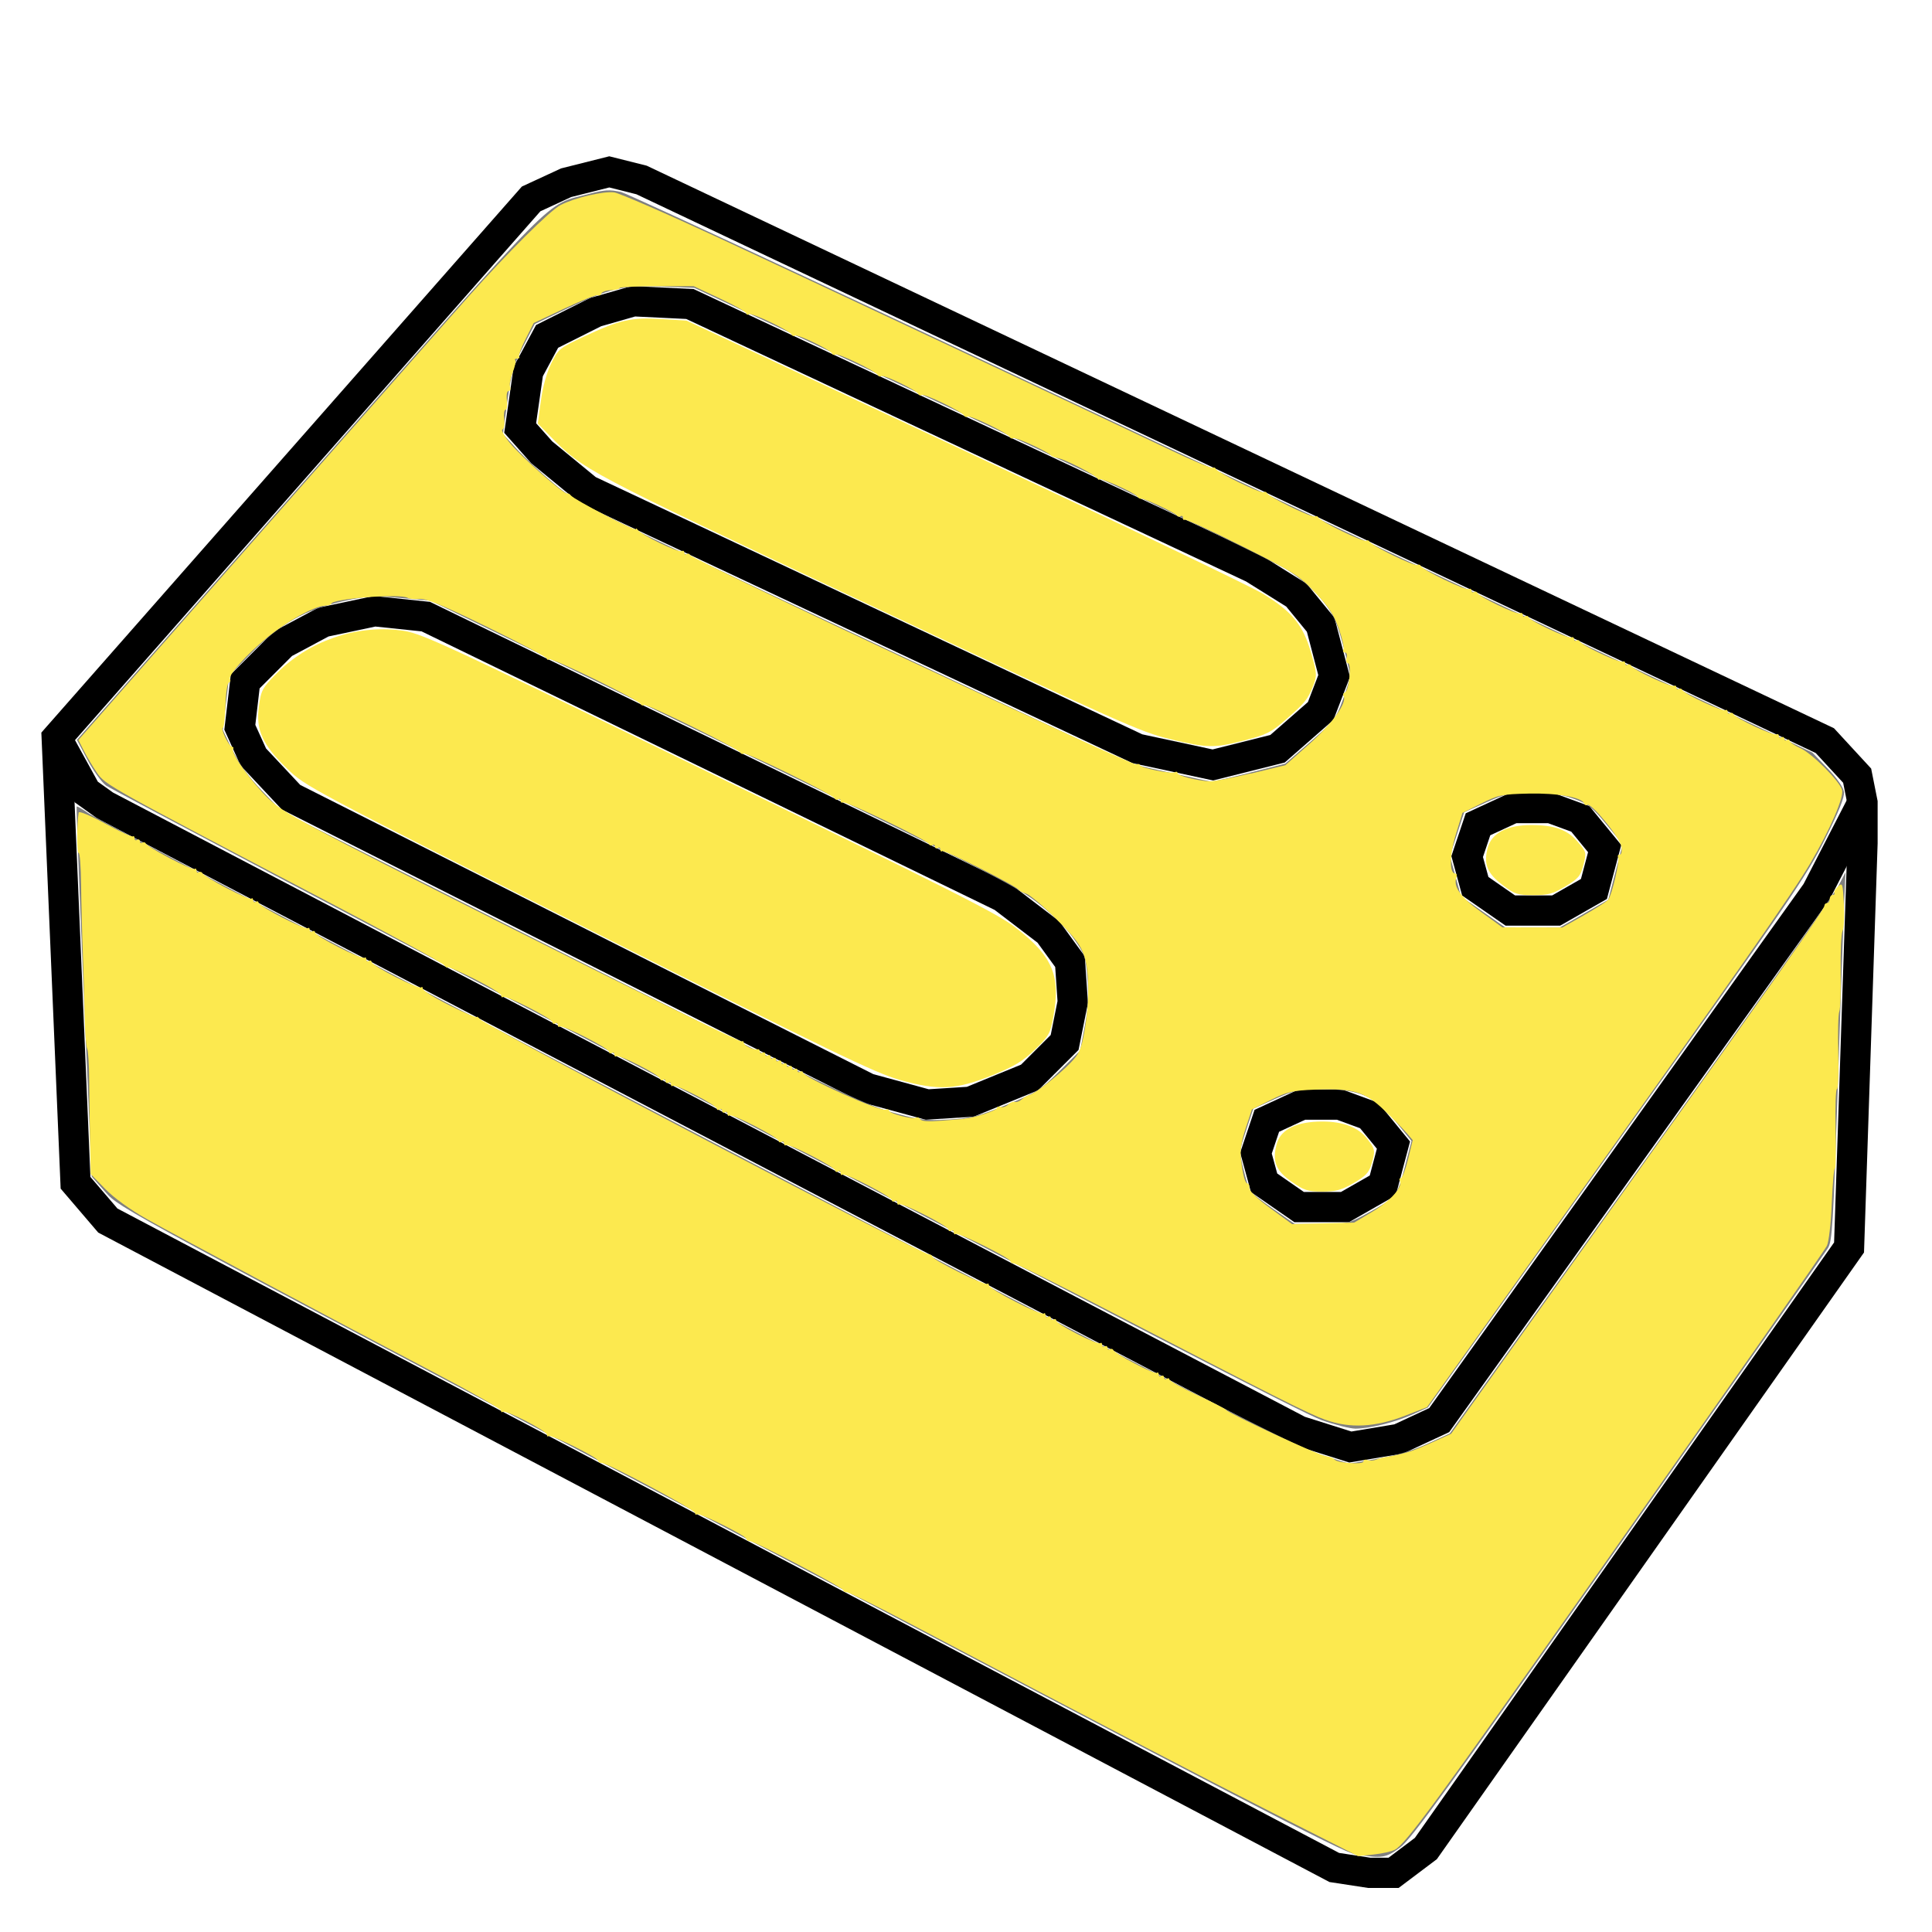
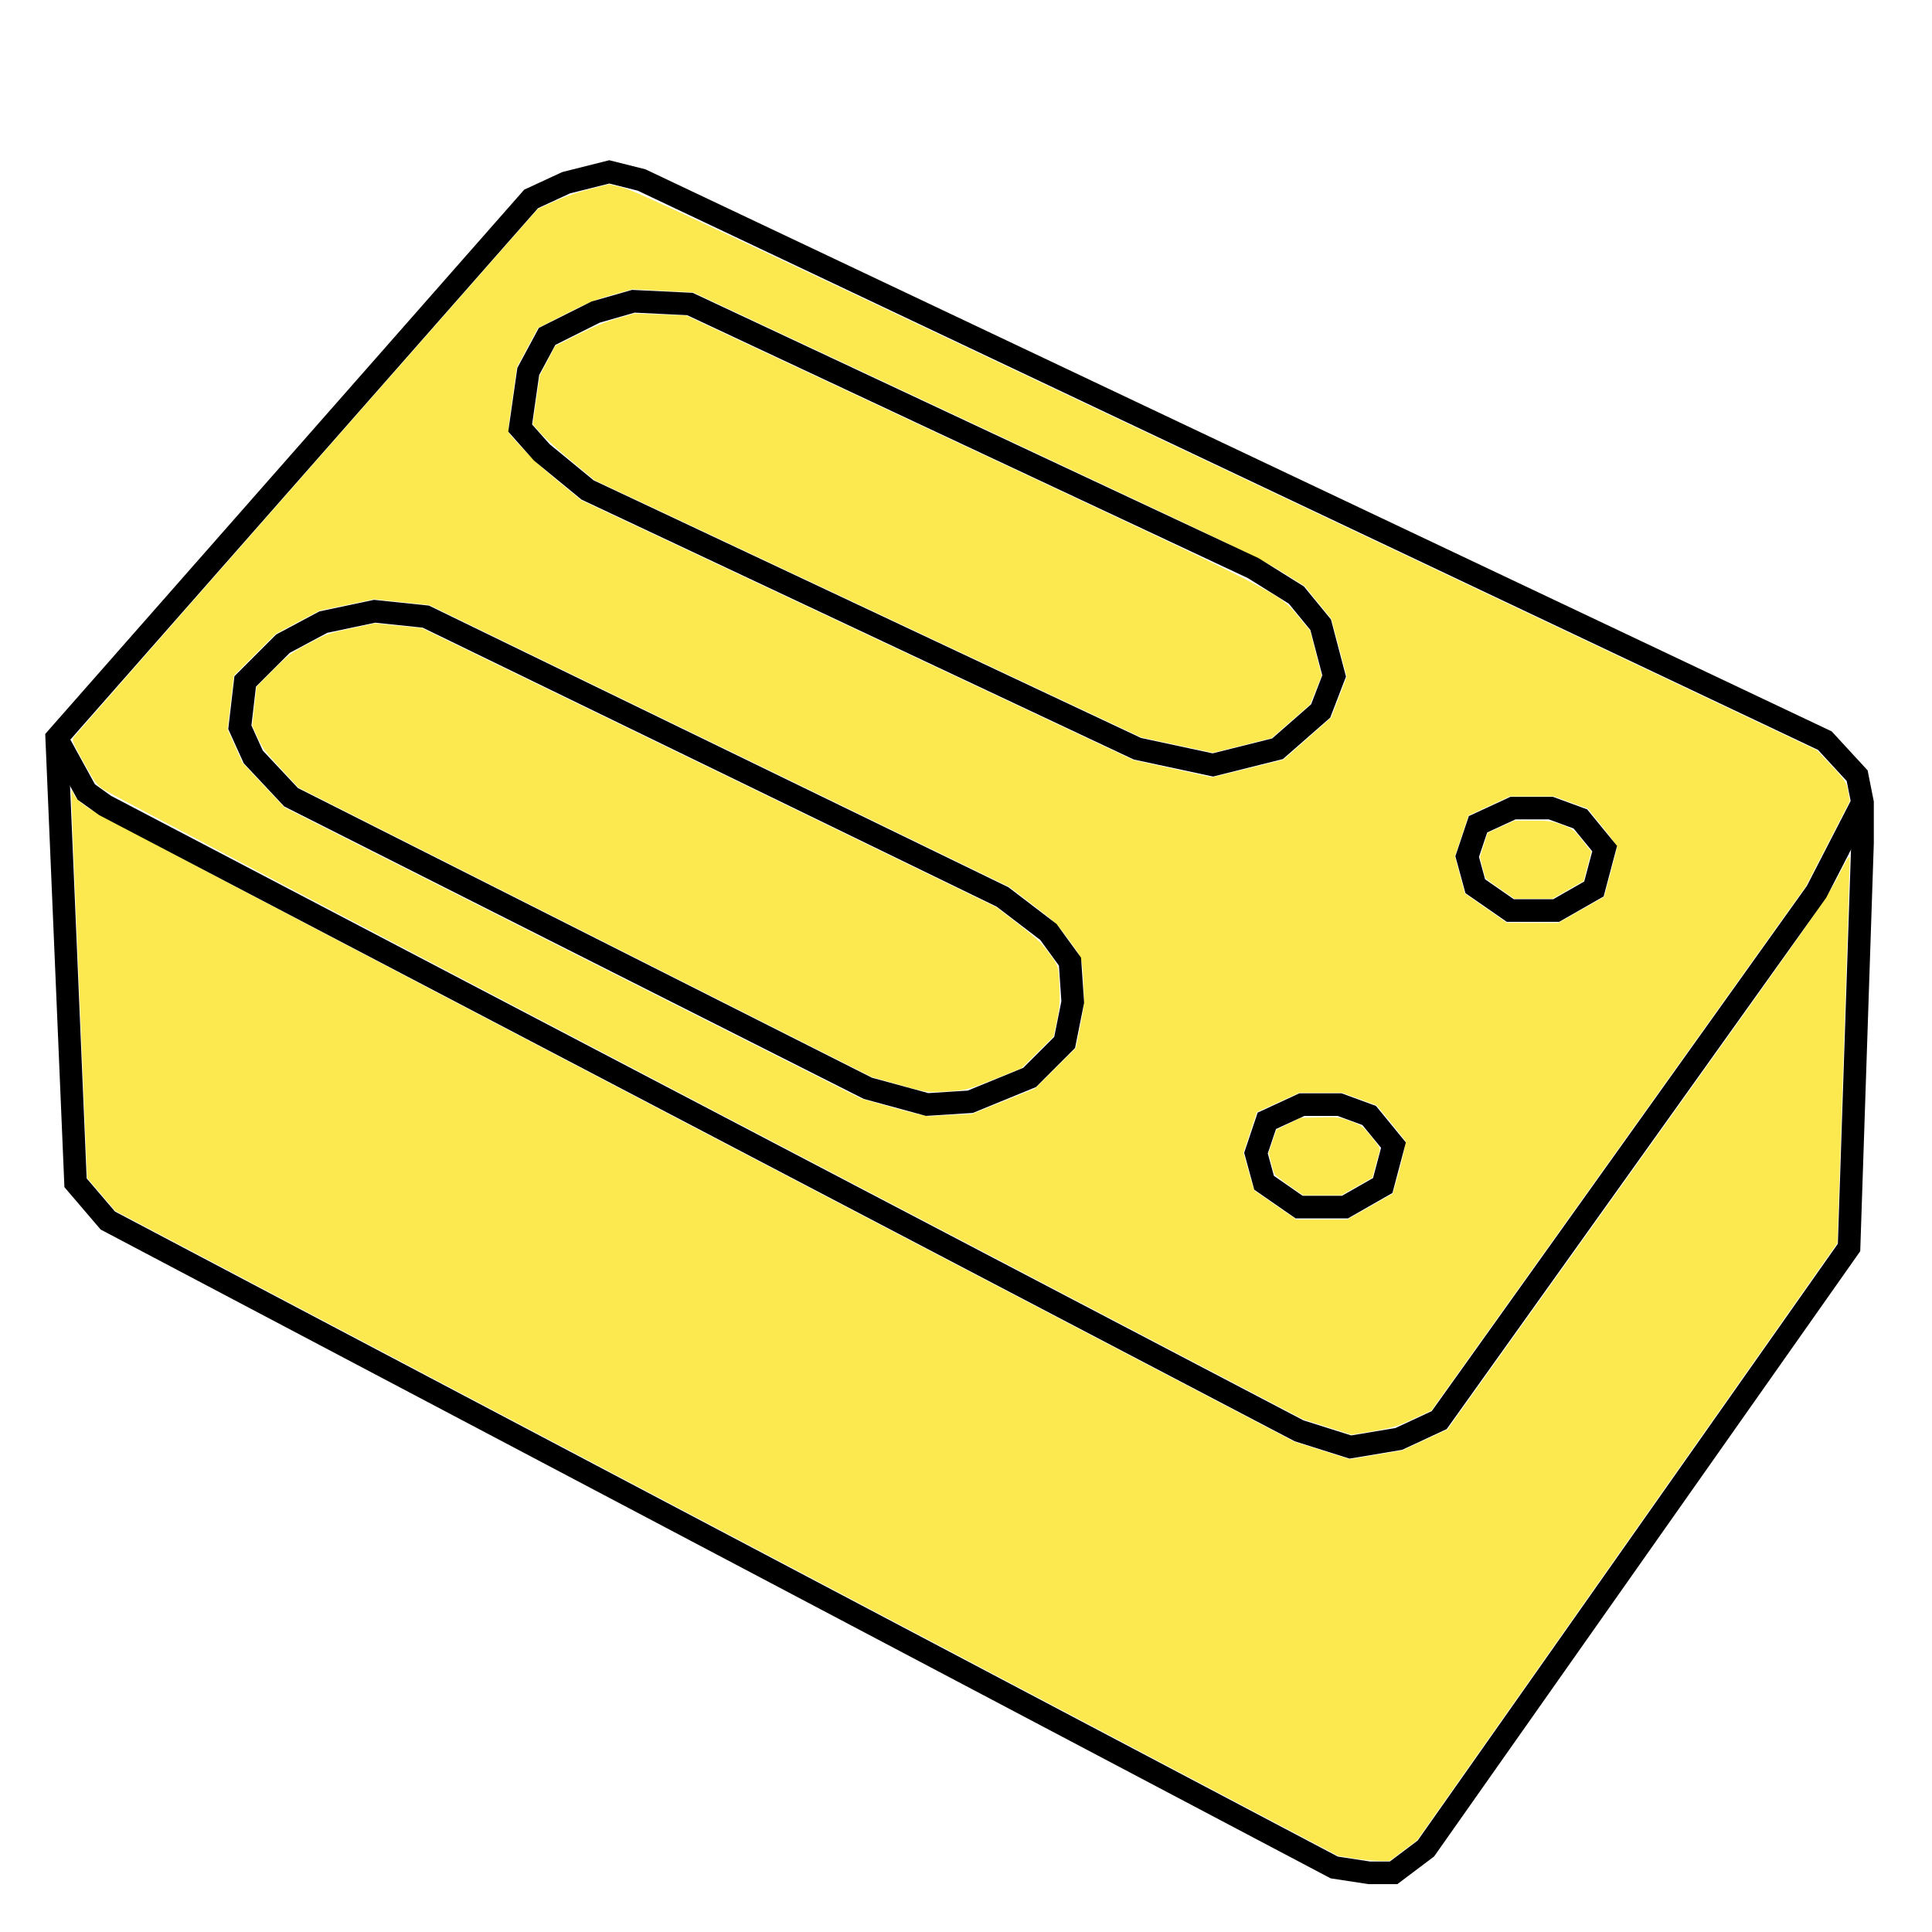
<svg xmlns="http://www.w3.org/2000/svg" width="16.933mm" height="16.933mm" viewBox="0 0 16.933 16.933" version="1.1" id="svg8">
  <defs id="defs2" />
  <g id="layer1" transform="translate(0,-280.0666)">
-     <path style="fill:none;stroke:#000000;stroke-width:0.265px;stroke-linecap:butt;stroke-linejoin:miter;stroke-opacity:1" d="m 16.324,287.456 -0.118,3.544 -3.709,5.268 -0.283,0.213 h -0.213 l -0.307,-0.047 -10.749,-5.67 -0.283,-0.331 -0.165,-3.898 4.158,-4.725 0.307,-0.142 0.378,-0.095 0.283,0.071 10.371,4.914 0.283,0.307 0.047,0.236 z" id="path1132" />
-     <path style="fill:none;stroke:#000000;stroke-width:0.265px;stroke-linecap:butt;stroke-linejoin:miter;stroke-opacity:1" d="m 0.496,286.535 v 0 l 0.26,0.473 0.165,0.118 10.465,5.481 0.449,0.142 0.425,-0.071 0.354,-0.165 3.307,-4.63 0.402,-0.78" id="path1134" />
-     <path style="fill:none;stroke:#000000;stroke-width:0.265px;stroke-linecap:butt;stroke-linejoin:miter;stroke-opacity:1" d="m 11.741,289.748 h -0.331 l -0.307,0.142 -0.095,0.283 0.071,0.26 0.307,0.213 h 0.402 l 0.331,-0.189 0.094,-0.354 -0.213,-0.26 z" id="path1136" />
-     <path style="fill:none;stroke:#000000;stroke-width:0.265px;stroke-linecap:butt;stroke-linejoin:miter;stroke-opacity:1" d="m 13.592,287.149 h -0.331 l -0.307,0.142 -0.095,0.283 0.071,0.26 0.307,0.213 h 0.402 l 0.331,-0.189 0.094,-0.354 -0.213,-0.26 z" id="path1136-1" />
-     <path style="fill:none;stroke:#000000;stroke-width:0.265px;stroke-linecap:butt;stroke-linejoin:miter;stroke-opacity:1" d="m 2.551,287.054 5.055,2.551 0.52,0.142 0.378,-0.024 0.52,-0.213 0.307,-0.307 0.071,-0.354 -0.024,-0.354 -0.189,-0.26 -0.402,-0.307 -5.055,-2.457 -0.449,-0.047 -0.449,0.095 -0.354,0.189 -0.331,0.331 -0.047,0.402 0.118,0.26 z" id="path1155" />
-     <path style="fill:none;stroke:#000000;stroke-width:0.265px;stroke-linecap:butt;stroke-linejoin:miter;stroke-opacity:1" d="m 5.15,284.361 4.819,2.268 0.661,0.142 0.567,-0.142 0.378,-0.331 0.118,-0.307 -0.118,-0.449 -0.213,-0.26 -0.378,-0.236 -4.937,-2.315 -0.496,-0.024 -0.331,0.095 -0.425,0.213 -0.165,0.307 -0.071,0.496 0.189,0.213 z" id="path1157" />
-     <path style="fill:#808080;fill-opacity:1;stroke-width:0.089" d="M 44.89,61.423 C 44.473,61.356 40.938,59.523 24.176,50.682 4.008,40.046 3.963,40.021 3.5,39.498 L 3.036,38.974 2.773,32.861 c -0.145,-3.362 -0.25,-6.126 -0.233,-6.144 0.016,-0.017 0.203,0.09 0.414,0.239 0.212,0.149 9.264,4.919 20.117,10.601 16.719,8.753 19.876,10.376 20.674,10.629 l 0.942,0.299 0.933,-0.161 c 0.635,-0.11 1.168,-0.27 1.669,-0.501 l 0.736,-0.339 6.318,-8.84 c 3.475,-4.862 6.424,-9.045 6.555,-9.296 l 0.237,-0.456 -0.041,0.893 c -0.022,0.491 -0.118,3.237 -0.212,6.103 -0.153,4.667 -0.188,5.236 -0.331,5.459 -0.088,0.137 -3.213,4.587 -6.945,9.888 -5.652,8.028 -6.86,9.693 -7.228,9.965 -0.473,0.349 -0.597,0.368 -1.489,0.224 z" id="path1159" transform="matrix(0.2645833,0,0,0.2645833,0,280.0666)" />
-     <path style="fill:#808080;fill-opacity:1;stroke-width:0.089" d="M 43.766,47.037 C 43.208,46.842 36.634,43.443 23.364,36.488 12.596,30.844 3.663,26.135 3.513,26.022 3.363,25.91 3.085,25.523 2.894,25.163 l -0.346,-0.655 7.648,-8.7 c 8.461,-9.626 7.831,-8.99 9.304,-9.383 0.526,-0.14 0.696,-0.15 1.071,-0.065 0.246,0.056 9.225,4.257 19.955,9.335 l 19.509,9.234 0.507,0.527 c 0.312,0.325 0.52,0.623 0.54,0.777 0.023,0.177 -0.163,0.64 -0.64,1.589 -0.622,1.239 -1.139,1.992 -6.907,10.071 l -6.235,8.731 -0.508,0.23 c -0.569,0.258 -1.42,0.47 -1.892,0.471 -0.172,4.47e-4 -0.683,-0.129 -1.136,-0.287 z m 1.542,-6.853 c 0.945,-0.522 0.977,-0.562 1.227,-1.527 l 0.222,-0.86 -0.537,-0.658 c -0.686,-0.84 -1.186,-1.056 -2.449,-1.058 -0.751,-0.001 -0.878,0.025 -1.537,0.322 l -0.718,0.324 -0.235,0.707 c -0.234,0.704 -0.235,0.71 -0.088,1.308 0.081,0.331 0.177,0.65 0.214,0.709 0.037,0.059 0.385,0.329 0.774,0.6 l 0.707,0.492 h 0.884 c 0.865,0 0.898,-0.008 1.536,-0.36 z M 33.339,36.599 c 1.001,-0.408 1.116,-0.482 1.756,-1.117 l 0.685,-0.679 0.153,-0.813 c 0.115,-0.608 0.137,-1.007 0.089,-1.582 -0.06,-0.726 -0.087,-0.8 -0.472,-1.338 -0.26,-0.363 -0.698,-0.793 -1.206,-1.184 -0.721,-0.554 -1.732,-1.068 -10.441,-5.301 l -9.643,-4.687 -0.997,-0.09 c -0.9,-0.082 -1.084,-0.071 -1.89,0.105 -1.249,0.274 -2.102,0.755 -3.049,1.72 l -0.728,0.742 -0.107,0.903 -0.107,0.903 0.316,0.66 c 0.22,0.458 0.515,0.868 0.968,1.341 l 0.652,0.681 9.598,4.845 c 8.694,4.389 9.695,4.873 10.625,5.135 0.93,0.262 1.107,0.285 1.875,0.242 0.752,-0.042 0.97,-0.097 1.92,-0.485 z m 19.132,-6.336 0.803,-0.459 0.239,-0.919 0.239,-0.919 -0.54,-0.658 c -0.481,-0.586 -0.602,-0.68 -1.1,-0.855 -0.418,-0.147 -0.763,-0.196 -1.363,-0.196 -0.732,5.36e-4 -0.868,0.03 -1.526,0.325 l -0.722,0.325 -0.236,0.725 -0.236,0.725 0.185,0.67 0.185,0.67 0.728,0.51 0.728,0.51 0.906,0.004 0.906,0.004 0.803,-0.459 z m -11.077,-4.666 1.18,-0.3 0.829,-0.721 c 0.777,-0.677 0.844,-0.762 1.074,-1.381 0.135,-0.363 0.244,-0.736 0.242,-0.83 -0.002,-0.093 -0.114,-0.574 -0.25,-1.067 -0.211,-0.765 -0.313,-0.978 -0.689,-1.437 C 43.499,19.517 43.079,19.155 42.624,18.865 42.23,18.613 37.674,16.42 32.455,13.972 L 23,9.535 21.943,9.492 c -1.292,-0.053 -1.747,0.053 -3.203,0.75 l -1.027,0.492 -0.377,0.731 c -0.328,0.636 -0.397,0.873 -0.527,1.82 l -0.15,1.089 0.459,0.502 c 0.252,0.276 0.811,0.795 1.241,1.154 0.776,0.646 0.863,0.69 9.935,4.962 l 9.152,4.31 1.295,0.29 c 0.712,0.16 1.335,0.294 1.384,0.298 0.049,0.005 0.62,-0.126 1.27,-0.291 z" id="path1161" transform="matrix(0.2645833,0,0,0.2645833,0,280.0666)" />
-     <path style="fill:#fce94f;fill-opacity:1;stroke-width:0.089" d="M 29.793,35.769 C 28.975,35.536 27.581,34.861 19.486,30.778 10.217,26.103 10.118,26.05 9.514,25.465 8.69,24.667 8.469,24.181 8.576,23.397 c 0.074,-0.538 0.11,-0.606 0.59,-1.092 1.05,-1.062 2.611,-1.608 4.083,-1.426 0.695,0.086 0.976,0.215 10.204,4.697 8.146,3.957 9.589,4.686 10.19,5.152 1.224,0.948 1.494,1.581 1.254,2.927 -0.105,0.587 -0.143,0.656 -0.612,1.11 -0.402,0.388 -0.676,0.555 -1.393,0.845 -1.223,0.495 -1.813,0.525 -3.099,0.159 z" id="path1163" transform="matrix(0.2645833,0,0,0.2645833,0,280.0666)" />
-     <path style="fill:#fce94f;fill-opacity:1;stroke-width:0.089" d="M 38.741,24.478 C 37.784,24.25 37.099,23.943 28.785,20.028 19.3,15.562 19.337,15.581 18.2,14.423 l -0.385,-0.392 0.1,-0.747 c 0.062,-0.463 0.193,-0.936 0.343,-1.244 0.236,-0.482 0.269,-0.508 1.1,-0.897 1.173,-0.549 1.548,-0.634 2.548,-0.574 l 0.835,0.05 9.183,4.303 c 5.051,2.367 9.514,4.504 9.918,4.751 0.965,0.588 1.332,1.041 1.593,1.968 0.192,0.68 0.195,0.74 0.062,1.085 -0.17,0.439 -0.274,0.566 -0.94,1.143 -0.45,0.39 -0.618,0.473 -1.339,0.658 -1.018,0.261 -1.196,0.258 -2.477,-0.047 z" id="path1165" transform="matrix(0.2645833,0,0,0.2645833,0,280.0666)" />
-     <path style="fill:#fce94f;fill-opacity:1;stroke-width:0.089" d="M 42.782,39.144 C 42.249,38.771 42.128,38.446 42.303,37.86 c 0.137,-0.456 0.668,-0.709 1.492,-0.709 0.706,0 1.208,0.194 1.504,0.582 0.258,0.339 0.266,0.387 0.128,0.845 -0.08,0.266 -0.197,0.388 -0.588,0.613 -0.404,0.232 -0.584,0.281 -1.039,0.28 -0.488,-6.96e-4 -0.603,-0.038 -1.018,-0.328 z" id="path1167" transform="matrix(0.2645833,0,0,0.2645833,0,280.0666)" />
+     <path style="opacity:1;fill:#fce94f;fill-opacity:1;fill-rule:nonzero;stroke:none;stroke-width:0.748;stroke-miterlimit:4;stroke-dasharray:none;stroke-opacity:1" d="M 44.822,61.557 44.329,61.478 24.076,50.795 3.823,40.112 3.356,39.568 2.89,39.025 2.617,32.606 c -0.15,-3.53 -0.266,-6.426 -0.257,-6.435 0.009,-0.009 0.051,0.059 0.092,0.152 0.055,0.122 0.182,0.242 0.465,0.441 0.26,0.183 6.946,3.707 20.173,10.634 l 19.785,10.361 0.917,0.29 0.917,0.29 0.871,-0.146 0.871,-0.146 0.749,-0.348 0.749,-0.348 6.295,-8.814 c 6.097,-8.538 6.306,-8.837 6.661,-9.537 0.286,-0.565 0.367,-0.693 0.37,-0.588 0.002,0.074 -0.09,2.977 -0.204,6.451 l -0.208,6.317 -3.471,4.933 c -1.909,2.713 -5.041,7.163 -6.959,9.888 l -3.488,4.955 -0.457,0.345 -0.457,0.345 -0.357,-0.004 c -0.196,-0.002 -0.579,-0.039 -0.85,-0.083 z" id="path827" transform="matrix(0.2645833,0,0,0.2645833,0,280.0666)" />
+     <path style="opacity:1;fill:#fce94f;fill-opacity:1;fill-rule:nonzero;stroke:none;stroke-width:0.748;stroke-miterlimit:4;stroke-dasharray:none;stroke-opacity:1" d="M 43.97,47.271 43.172,47.018 23.417,36.672 C 12.552,30.981 3.549,26.241 3.411,26.14 3.183,25.972 3.121,25.886 2.768,25.243 2.403,24.58 2.381,24.526 2.439,24.429 2.474,24.373 5.947,20.411 10.158,15.626 l 7.656,-8.7 0.543,-0.25 c 0.367,-0.169 0.75,-0.302 1.182,-0.411 l 0.639,-0.161 0.469,0.118 c 0.425,0.107 2.302,0.986 20.004,9.374 l 19.535,9.256 0.269,0.284 c 0.682,0.718 0.707,0.754 0.766,1.089 l 0.055,0.311 -0.727,1.41 -0.727,1.41 -6.204,8.685 -6.204,8.685 -0.604,0.278 c -0.561,0.258 -0.655,0.287 -1.323,0.4 l -0.72,0.121 z m 1.415,-7.303 0.752,-0.428 0.066,-0.23 c 0.234,-0.819 0.384,-1.465 0.353,-1.517 -0.02,-0.032 -0.242,-0.311 -0.494,-0.619 l -0.459,-0.56 -0.568,-0.207 -0.568,-0.207 -0.714,-7.99e-4 -0.714,-7.99e-4 -0.702,0.32 -0.702,0.32 -0.223,0.674 -0.223,0.674 0.171,0.616 c 0.094,0.339 0.179,0.622 0.188,0.631 0.009,0.008 0.326,0.228 0.703,0.489 l 0.686,0.474 h 0.848 0.848 z m -13.842,-3.035 0.647,-0.029 1.049,-0.423 1.049,-0.423 0.675,-0.671 0.675,-0.671 0.144,-0.72 c 0.134,-0.671 0.142,-0.76 0.115,-1.301 -0.05,-0.992 -0.031,-0.933 -0.489,-1.56 -0.396,-0.542 -0.43,-0.575 -1.192,-1.158 l -0.784,-0.6 -9.607,-4.668 -9.607,-4.668 -0.916,-0.096 -0.916,-0.096 -0.903,0.189 -0.903,0.189 -0.725,0.386 -0.725,0.386 -0.692,0.692 -0.692,0.692 -0.105,0.888 -0.105,0.888 0.25,0.556 0.25,0.556 0.692,0.738 0.692,0.738 9.554,4.824 9.554,4.824 1.071,0.301 c 0.589,0.166 1.122,0.294 1.183,0.284 0.061,-0.009 0.403,-0.031 0.759,-0.047 z m 20.838,-6.792 0.76,-0.434 0.209,-0.784 c 0.115,-0.431 0.212,-0.817 0.217,-0.857 0.004,-0.04 -0.213,-0.344 -0.483,-0.677 l -0.491,-0.604 -0.565,-0.204 -0.565,-0.204 h -0.723 -0.723 l -0.686,0.318 -0.686,0.318 -0.226,0.679 -0.226,0.679 0.166,0.613 0.166,0.613 0.694,0.486 0.694,0.486 0.854,0.002 0.854,0.002 0.76,-0.434 z m -11.042,-4.682 1.179,-0.295 0.79,-0.698 0.79,-0.698 0.258,-0.676 0.258,-0.676 -0.254,-0.955 -0.254,-0.955 -0.445,-0.547 -0.445,-0.547 -0.747,-0.466 C 41.78,18.514 40.999,18.139 32.345,14.081 L 22.968,9.685 21.958,9.633 20.947,9.581 20.274,9.77 C 19.699,9.932 19.47,10.026 18.71,10.412 l -0.891,0.453 -0.348,0.65 -0.348,0.65 -0.154,1.068 c -0.147,1.019 -0.15,1.073 -0.076,1.158 0.554,0.637 0.934,1.007 1.585,1.542 l 0.775,0.638 9.146,4.304 9.146,4.304 1.296,0.283 c 0.713,0.155 1.301,0.284 1.307,0.287 0.006,0.002 0.542,-0.129 1.191,-0.291 z" id="path829" transform="matrix(0.2645833,0,0,0.2645833,0,280.0666)" />
+     <path style="opacity:1;fill:#fce94f;fill-opacity:1;fill-rule:nonzero;stroke:none;stroke-width:0.748;stroke-miterlimit:4;stroke-dasharray:none;stroke-opacity:1" d="M 29.801,35.936 28.886,35.679 19.385,30.884 9.884,26.088 9.299,25.457 C 8.782,24.898 8.693,24.779 8.535,24.43 l -0.178,-0.395 0.072,-0.644 0.072,-0.644 0.541,-0.542 C 9.558,21.687 9.614,21.645 10.217,21.323 c 0.616,-0.329 0.654,-0.343 1.414,-0.505 l 0.781,-0.167 0.781,0.078 0.781,0.078 9.519,4.625 9.519,4.625 0.715,0.551 c 0.561,0.432 0.766,0.621 0.953,0.873 0.404,0.546 0.383,0.487 0.413,1.171 0.024,0.556 0.015,0.681 -0.083,1.154 l -0.111,0.531 -0.529,0.523 -0.529,0.523 -0.893,0.36 c -0.799,0.322 -0.933,0.363 -1.272,0.387 -1.001,0.071 -0.891,0.082 -1.875,-0.194 z" id="path831" transform="matrix(0.2645833,0,0,0.2645833,0,280.0666)" />
+     <path style="opacity:1;fill:#fce94f;fill-opacity:1;fill-rule:nonzero;stroke:none;stroke-width:0.748;stroke-miterlimit:4;stroke-dasharray:none;stroke-opacity:1" d="m 38.996,24.681 -1.182,-0.253 -9.055,-4.259 -9.055,-4.259 -0.766,-0.632 c -0.422,-0.348 -0.884,-0.765 -1.028,-0.929 l -0.261,-0.297 0.116,-0.806 0.116,-0.806 0.257,-0.49 0.257,-0.49 0.744,-0.374 c 0.543,-0.273 0.897,-0.418 1.31,-0.537 l 0.566,-0.162 0.855,0.032 0.855,0.032 9.286,4.351 c 10.658,4.994 10.352,4.837 11.019,5.645 l 0.366,0.443 0.192,0.747 0.192,0.747 -0.192,0.478 -0.192,0.478 -0.637,0.554 -0.637,0.554 -0.971,0.243 -0.971,0.243 z" id="path833" transform="matrix(0.2645833,0,0,0.2645833,0,280.0666)" />
+     <path style="opacity:1;fill:#fce94f;fill-opacity:1;fill-rule:nonzero;stroke:none;stroke-width:0.748;stroke-miterlimit:4;stroke-dasharray:none;stroke-opacity:1" d="m 42.714,39.277 c -0.252,-0.174 -0.475,-0.349 -0.496,-0.391 -0.021,-0.041 -0.073,-0.216 -0.115,-0.388 l -0.077,-0.312 0.128,-0.379 0.128,-0.379 0.4,-0.2 0.4,-0.2 0.625,-0.015 c 0.609,-0.015 0.636,-0.012 1.017,0.126 0.384,0.139 0.397,0.149 0.701,0.517 0.279,0.338 0.305,0.387 0.269,0.498 -0.022,0.067 -0.083,0.287 -0.136,0.488 l -0.096,0.365 -0.515,0.293 -0.515,0.293 -0.63,-1.2e-5 -0.63,-1.1e-5 z" id="path835" transform="matrix(0.2645833,0,0,0.2645833,0,280.0666)" />
+     <path style="opacity:1;fill:#fce94f;fill-opacity:1;fill-rule:nonzero;stroke:none;stroke-width:0.748;stroke-miterlimit:4;stroke-dasharray:none;stroke-opacity:1" d="m 49.708,29.453 c -0.256,-0.175 -0.477,-0.337 -0.492,-0.36 -0.015,-0.023 -0.064,-0.19 -0.109,-0.372 l -0.082,-0.331 0.127,-0.399 0.127,-0.399 0.45,-0.205 0.45,-0.205 0.588,5.16e-4 c 0.543,4.78e-4 0.617,0.011 0.96,0.136 0.386,0.141 0.414,0.164 0.801,0.657 l 0.184,0.235 -0.127,0.487 -0.127,0.487 -0.518,0.293 -0.518,0.293 h -0.626 -0.626 z" id="path837" transform="matrix(0.2645833,0,0,0.2645833,0,280.0666)" />
+     <path style="fill:none;stroke:#000000;stroke-width:0.198;stroke-linecap:butt;stroke-linejoin:miter;stroke-opacity:1;stroke-miterlimit:4;stroke-dasharray:none" d="m 16.324,287.456 -0.118,3.544 -3.709,5.268 -0.283,0.213 h -0.213 l -0.307,-0.047 -10.749,-5.67 -0.283,-0.331 -0.165,-3.898 4.158,-4.725 0.307,-0.142 0.378,-0.095 0.283,0.071 10.371,4.914 0.283,0.307 0.047,0.236 z" id="path1132" />
+     <path style="fill:none;stroke:#000000;stroke-width:0.198;stroke-linecap:butt;stroke-linejoin:miter;stroke-opacity:1;stroke-miterlimit:4;stroke-dasharray:none" d="m 0.496,286.535 v 0 l 0.26,0.473 0.165,0.118 10.465,5.481 0.449,0.142 0.425,-0.071 0.354,-0.165 3.307,-4.63 0.402,-0.78" id="path1134" />
+     <path style="fill:none;stroke:#000000;stroke-width:0.198;stroke-linecap:butt;stroke-linejoin:miter;stroke-opacity:1;stroke-miterlimit:4;stroke-dasharray:none" d="m 11.741,289.748 h -0.331 l -0.307,0.142 -0.095,0.283 0.071,0.26 0.307,0.213 h 0.402 l 0.331,-0.189 0.094,-0.354 -0.213,-0.26 z" id="path1136" />
+     <path style="fill:none;stroke:#000000;stroke-width:0.198;stroke-linecap:butt;stroke-linejoin:miter;stroke-opacity:1;stroke-miterlimit:4;stroke-dasharray:none" d="m 13.592,287.149 h -0.331 l -0.307,0.142 -0.095,0.283 0.071,0.26 0.307,0.213 h 0.402 l 0.331,-0.189 0.094,-0.354 -0.213,-0.26 z" id="path1136-1" />
+     <path style="fill:none;stroke:#000000;stroke-width:0.198;stroke-linecap:butt;stroke-linejoin:miter;stroke-opacity:1;stroke-miterlimit:4;stroke-dasharray:none" d="m 2.551,287.054 5.055,2.551 0.52,0.142 0.378,-0.024 0.52,-0.213 0.307,-0.307 0.071,-0.354 -0.024,-0.354 -0.189,-0.26 -0.402,-0.307 -5.055,-2.457 -0.449,-0.047 -0.449,0.095 -0.354,0.189 -0.331,0.331 -0.047,0.402 0.118,0.26 z" id="path1155" />
+     <path style="fill:none;stroke:#000000;stroke-width:0.198;stroke-linecap:butt;stroke-linejoin:miter;stroke-opacity:1;stroke-miterlimit:4;stroke-dasharray:none" d="m 5.15,284.361 4.819,2.268 0.661,0.142 0.567,-0.142 0.378,-0.331 0.118,-0.307 -0.118,-0.449 -0.213,-0.26 -0.378,-0.236 -4.937,-2.315 -0.496,-0.024 -0.331,0.095 -0.425,0.213 -0.165,0.307 -0.071,0.496 0.189,0.213 z" id="path1157" />
    <path style="fill:#666666;fill-opacity:1;stroke-width:0.089" d="" id="path1169" transform="matrix(0.2645833,0,0,0.2645833,0,280.0666)" />
-     <path style="fill:#fce94f;fill-opacity:1;stroke-width:0.089" d="m 49.773,29.316 c -0.514,-0.39 -0.636,-0.698 -0.491,-1.235 0.131,-0.485 0.64,-0.751 1.437,-0.751 0.778,0 1.198,0.151 1.545,0.556 0.289,0.338 0.293,0.354 0.189,0.763 -0.094,0.368 -0.164,0.452 -0.592,0.71 -0.416,0.25 -0.569,0.292 -1.066,0.292 -0.533,-7.4e-5 -0.617,-0.028 -1.021,-0.334 z" id="path1171" transform="matrix(0.2645833,0,0,0.2645833,0,280.0666)" />
-     <path style="fill:#fce94f;fill-opacity:1;stroke-width:0.089" d="m 42.155,60.049 c -2.519,-1.279 -5.649,-2.912 -12.022,-6.272 -1.076,-0.567 -2.01,-1.031 -2.076,-1.031 -0.066,0 -0.12,-0.031 -0.12,-0.068 0,-0.084 -2.939,-1.628 -3.099,-1.628 -0.063,0 -0.115,-0.033 -0.115,-0.074 0,-0.102 -1.573,-0.883 -1.641,-0.815 -0.03,0.03 -0.055,0.011 -0.055,-0.043 0,-0.104 -2.904,-1.658 -3.099,-1.658 -0.063,0 -0.115,-0.033 -0.115,-0.074 0,-0.102 -1.573,-0.883 -1.641,-0.815 -0.03,0.03 -0.055,0.009 -0.055,-0.048 0,-0.122 -1.382,-0.836 -1.463,-0.756 -0.03,0.03 -0.055,0.012 -0.055,-0.041 0,-0.053 -0.974,-0.608 -2.165,-1.234 C 11.013,43.697 5.874,40.951 4.876,40.389 4.307,40.068 3.783,39.69 3.484,39.383 L 3.004,38.892 2.983,37.821 c -0.012,-0.589 -0.024,-1.503 -0.028,-2.03 -0.004,-0.527 -0.034,-1.004 -0.068,-1.058 -0.034,-0.054 -0.07,-0.547 -0.081,-1.095 -0.011,-0.548 -0.039,-1.498 -0.064,-2.112 -0.025,-0.614 -0.049,-1.612 -0.055,-2.218 -0.006,-0.606 -0.044,-1.081 -0.084,-1.056 -0.061,0.038 -0.058,-0.982 0.003,-1.337 0.01,-0.058 0.396,0.104 0.883,0.37 0.476,0.26 0.888,0.449 0.915,0.422 0.027,-0.027 0.05,-4.19e-4 0.05,0.06 0,0.06 0.04,0.085 0.089,0.054 0.049,-0.03 0.089,-0.01 0.089,0.045 0,0.055 0.037,0.077 0.082,0.049 0.045,-0.028 0.095,-0.017 0.112,0.024 0.049,0.123 1.559,0.912 1.623,0.848 0.032,-0.032 0.059,-0.01 0.059,0.05 0,0.06 0.037,0.087 0.082,0.059 0.045,-0.028 0.095,-0.015 0.112,0.028 0.048,0.125 1.556,0.911 1.622,0.845 0.033,-0.033 0.06,-0.01 0.06,0.05 0,0.06 0.04,0.085 0.089,0.054 0.049,-0.03 0.089,-0.017 0.089,0.03 0,0.112 1.565,0.92 1.639,0.845 0.031,-0.031 0.057,-0.008 0.057,0.052 0,0.06 0.04,0.085 0.089,0.054 0.049,-0.03 0.089,-0.013 0.089,0.038 0,0.115 1.565,0.912 1.641,0.835 0.03,-0.03 0.055,-0.006 0.055,0.054 0,0.06 0.04,0.085 0.089,0.054 0.049,-0.03 0.089,-0.013 0.089,0.038 0,0.115 1.565,0.912 1.641,0.835 0.03,-0.03 0.055,-0.009 0.055,0.048 0,0.057 0.402,0.305 0.893,0.551 0.491,0.246 0.893,0.42 0.893,0.386 0,-0.034 0.05,-7.86e-4 0.112,0.075 0.154,0.189 14.649,7.784 14.856,7.784 0.067,0 0.122,0.033 0.122,0.074 0,0.102 1.752,0.972 1.82,0.904 0.03,-0.03 0.055,-0.009 0.055,0.048 0,0.122 1.739,1.014 1.82,0.934 0.03,-0.03 0.055,-0.006 0.055,0.054 0,0.06 0.04,0.085 0.089,0.054 0.049,-0.03 0.089,-0.01 0.089,0.045 0,0.055 0.04,0.075 0.089,0.045 0.049,-0.03 0.089,-0.013 0.089,0.038 0,0.116 1.386,0.822 1.463,0.746 0.03,-0.03 0.055,-0.006 0.055,0.054 0,0.06 0.04,0.085 0.089,0.054 0.049,-0.03 0.089,-0.01 0.089,0.045 0,0.055 0.037,0.077 0.082,0.049 0.045,-0.028 0.095,-0.016 0.112,0.026 0.049,0.125 1.379,0.822 1.444,0.757 0.033,-0.033 0.059,-0.01 0.059,0.05 0,0.06 0.04,0.085 0.089,0.054 0.049,-0.03 0.089,-0.01 0.089,0.045 0,0.055 0.04,0.075 0.089,0.045 0.049,-0.03 0.089,-0.019 0.089,0.026 0,0.045 0.412,0.274 0.915,0.51 0.503,0.236 0.935,0.458 0.96,0.493 0.082,0.119 3.077,1.511 3.304,1.536 0.123,0.013 0.249,0.06 0.281,0.104 0.089,0.123 0.969,0.185 0.969,0.069 0,-0.054 0.06,-0.075 0.134,-0.046 0.074,0.028 0.204,0.022 0.29,-0.014 0.086,-0.036 0.237,-0.076 0.335,-0.089 0.193,-0.025 0.48,-0.091 0.788,-0.182 0.107,-0.031 0.455,-0.175 0.774,-0.32 l 0.58,-0.263 4.883,-6.849 c 6.104,-8.563 7.483,-10.523 7.483,-10.64 0,-0.051 0.04,-0.093 0.089,-0.093 0.049,0 0.089,-0.06 0.089,-0.134 0,-0.074 0.043,-0.134 0.095,-0.134 0.052,0 0.078,-0.03 0.059,-0.067 -0.02,-0.037 0.034,-0.133 0.12,-0.214 0.147,-0.139 0.157,-0.107 0.194,0.58 0.021,0.4 0.002,0.802 -0.043,0.892 -0.045,0.09 -0.073,0.693 -0.062,1.339 0.011,0.646 -0.01,1.244 -0.046,1.329 -0.036,0.085 -0.052,0.698 -0.034,1.362 0.017,0.664 -0.003,1.207 -0.044,1.207 -0.041,-2.7e-5 -0.061,0.599 -0.045,1.331 0.017,0.732 0.006,1.316 -0.023,1.298 -0.03,-0.018 -0.076,0.504 -0.104,1.16 -0.029,0.683 -0.098,1.283 -0.161,1.403 -0.115,0.217 -2.915,4.218 -7.706,11.013 -5.221,7.404 -6.239,8.791 -6.6,8.991 -0.108,0.06 -0.428,0.132 -0.711,0.161 l -0.515,0.052 z" id="path1173" transform="matrix(0.2645833,0,0,0.2645833,0,280.0666)" />
-     <path style="fill:#fce94f;fill-opacity:1;stroke-width:0.089" d="m 43.908,47.034 c -0.579,-0.21 -1.571,-0.71 -7.347,-3.704 -1.567,-0.812 -2.903,-1.477 -2.969,-1.477 -0.066,0 -0.12,-0.033 -0.12,-0.074 0,-0.102 -1.752,-0.972 -1.82,-0.904 -0.03,0.03 -0.055,0.006 -0.055,-0.054 0,-0.06 -0.04,-0.085 -0.089,-0.054 -0.049,0.03 -0.089,0.013 -0.089,-0.038 0,-0.115 -1.565,-0.912 -1.641,-0.835 -0.03,0.03 -0.055,0.006 -0.055,-0.054 0,-0.06 -0.04,-0.085 -0.089,-0.054 -0.049,0.03 -0.089,0.017 -0.089,-0.03 0,-0.112 -1.565,-0.92 -1.639,-0.845 -0.031,0.031 -0.057,0.008 -0.057,-0.052 0,-0.06 -0.04,-0.085 -0.089,-0.054 -0.049,0.03 -0.089,0.017 -0.089,-0.03 0,-0.112 -1.565,-0.92 -1.639,-0.845 -0.031,0.031 -0.057,0.008 -0.057,-0.052 0,-0.06 -0.04,-0.085 -0.089,-0.054 -0.049,0.03 -0.089,0.017 -0.089,-0.03 0,-0.112 -1.565,-0.92 -1.639,-0.845 -0.031,0.031 -0.057,0.008 -0.057,-0.052 0,-0.06 -0.04,-0.085 -0.089,-0.054 -0.049,0.03 -0.089,0.01 -0.089,-0.045 0,-0.055 -0.04,-0.075 -0.089,-0.045 -0.049,0.03 -0.089,0.017 -0.089,-0.029 0,-0.112 -1.387,-0.831 -1.46,-0.757 -0.032,0.032 -0.057,0.008 -0.057,-0.052 0,-0.06 -0.04,-0.085 -0.089,-0.054 -0.049,0.03 -0.089,0.01 -0.089,-0.045 0,-0.055 -0.04,-0.075 -0.089,-0.045 -0.049,0.03 -0.089,0.013 -0.089,-0.038 0,-0.116 -1.386,-0.822 -1.463,-0.746 -0.03,0.03 -0.055,0.006 -0.055,-0.054 0,-0.06 -0.04,-0.085 -0.089,-0.054 -0.049,0.03 -0.089,0.013 -0.089,-0.038 0,-0.115 -1.565,-0.912 -1.641,-0.835 -0.03,0.03 -0.055,0.006 -0.055,-0.054 0,-0.06 -0.04,-0.085 -0.089,-0.054 -0.049,0.03 -0.089,0.013 -0.089,-0.038 0,-0.115 -1.565,-0.912 -1.641,-0.835 -0.03,0.03 -0.055,0.009 -0.055,-0.048 0,-0.057 -0.402,-0.305 -0.893,-0.551 -0.491,-0.246 -0.893,-0.42 -0.893,-0.386 0,0.034 -0.05,8.04e-4 -0.112,-0.075 C 14.639,31.883 12.841,30.905 10.705,29.786 3.563,26.042 3.487,25.999 3.21,25.595 3.073,25.395 2.879,25.07 2.779,24.872 L 2.597,24.513 3.85,23.086 C 9.498,16.657 14.82,10.608 15.514,9.83 c 1.308,-1.468 2.705,-2.858 3.054,-3.037 0.474,-0.244 1.425,-0.468 1.78,-0.419 0.172,0.024 1.739,0.706 3.482,1.515 3.208,1.49 12.504,5.858 14.943,7.02 0.73,0.348 1.359,0.613 1.399,0.588 0.039,-0.024 0.085,-0.009 0.101,0.035 0.046,0.12 1.5,0.828 1.589,0.773 0.043,-0.026 0.091,-0.013 0.108,0.031 0.046,0.12 1.5,0.828 1.589,0.773 0.043,-0.026 0.091,-0.013 0.108,0.031 0.046,0.12 1.5,0.828 1.589,0.773 0.043,-0.026 0.091,-0.013 0.108,0.031 0.046,0.12 1.5,0.828 1.589,0.773 0.043,-0.026 0.091,-0.013 0.108,0.031 0.048,0.127 1.502,0.826 1.596,0.768 0.047,-0.029 0.085,-0.008 0.085,0.047 0,0.055 0.037,0.077 0.082,0.049 0.045,-0.028 0.095,-0.015 0.112,0.028 0.048,0.126 1.323,0.737 1.418,0.679 0.047,-0.029 0.086,-0.008 0.086,0.047 0,0.055 0.037,0.077 0.082,0.049 0.045,-0.028 0.095,-0.013 0.112,0.033 0.043,0.119 1.336,0.725 1.427,0.668 0.042,-0.026 0.076,-0.002 0.076,0.053 0,0.055 0.037,0.077 0.082,0.049 0.045,-0.028 0.095,-0.013 0.112,0.033 0.043,0.119 1.336,0.725 1.427,0.668 0.042,-0.026 0.076,-0.002 0.076,0.053 0,0.055 0.037,0.077 0.082,0.049 0.045,-0.028 0.095,-0.013 0.112,0.033 0.043,0.119 1.336,0.725 1.427,0.668 0.042,-0.026 0.076,-0.002 0.076,0.053 0,0.055 0.037,0.077 0.082,0.049 0.045,-0.028 0.095,-0.013 0.112,0.033 0.043,0.119 1.336,0.725 1.427,0.668 0.042,-0.026 0.076,-0.002 0.076,0.053 0,0.055 0.037,0.077 0.082,0.049 0.045,-0.028 0.095,-0.013 0.112,0.033 0.043,0.119 1.336,0.725 1.427,0.668 0.042,-0.026 0.076,-0.002 0.076,0.053 0,0.055 0.04,0.075 0.089,0.045 0.049,-0.03 0.089,-0.01 0.089,0.045 0,0.055 0.04,0.075 0.089,0.045 0.049,-0.03 0.089,-0.019 0.089,0.026 0,0.045 0.163,0.154 0.362,0.244 0.38,0.171 1.28,1.072 1.377,1.377 0.073,0.229 -0.403,1.332 -1.049,2.429 -0.588,0.999 -2.465,3.68 -8.324,11.89 l -4.375,6.13 -0.714,0.279 c -0.997,0.389 -1.839,0.434 -2.645,0.142 z m 1.573,-6.908 c 0.596,-0.356 1.007,-0.827 0.888,-1.018 -0.028,-0.045 -0.012,-0.081 0.035,-0.081 0.047,0 0.154,-0.284 0.239,-0.63 l 0.154,-0.63 -0.206,-0.241 c -0.113,-0.132 -0.445,-0.47 -0.738,-0.75 -0.642,-0.615 -1.031,-0.73 -2.293,-0.681 -0.753,0.03 -0.917,0.068 -1.469,0.344 l -0.621,0.311 -0.205,0.623 c -0.144,0.438 -0.191,0.741 -0.158,1.02 0.065,0.543 0.139,0.813 0.222,0.813 0.038,0 0.064,0.068 0.057,0.151 -0.008,0.094 0.259,0.349 0.702,0.672 l 0.714,0.521 1.027,-0.025 1.027,-0.025 z M 31.955,37.056 c 0.303,-0.021 1.071,-0.273 1.071,-0.351 0,-0.046 0.055,-0.063 0.122,-0.037 0.067,0.026 0.178,-0.009 0.246,-0.077 0.068,-0.068 0.169,-0.109 0.224,-0.09 0.055,0.018 0.156,-0.019 0.225,-0.082 0.068,-0.064 0.183,-0.129 0.256,-0.145 0.18,-0.04 0.951,-0.643 1.36,-1.064 0.286,-0.294 0.354,-0.443 0.457,-1.01 0.177,-0.97 0.177,-1.996 -1.79e-4,-2.534 -0.118,-0.359 -0.309,-0.611 -0.927,-1.224 -0.428,-0.424 -0.875,-0.801 -0.992,-0.838 -0.117,-0.037 -0.233,-0.096 -0.257,-0.132 -0.09,-0.132 -2.472,-1.337 -2.53,-1.28 -0.033,0.033 -0.059,0.01 -0.059,-0.05 0,-0.06 -0.04,-0.085 -0.089,-0.054 -0.049,0.03 -0.089,0.01 -0.089,-0.045 0,-0.055 -0.037,-0.077 -0.082,-0.049 -0.045,0.028 -0.095,0.013 -0.112,-0.033 -0.043,-0.121 -2.766,-1.438 -2.856,-1.382 -0.042,0.026 -0.076,0.002 -0.076,-0.053 0,-0.055 -0.037,-0.077 -0.082,-0.049 -0.045,0.028 -0.095,0.015 -0.112,-0.029 -0.046,-0.121 -2.929,-1.541 -3.018,-1.486 -0.043,0.026 -0.091,0.012 -0.107,-0.032 -0.046,-0.121 -3.108,-1.63 -3.196,-1.576 -0.043,0.026 -0.091,0.012 -0.107,-0.032 -0.048,-0.127 -2.931,-1.539 -3.025,-1.482 -0.047,0.029 -0.085,0.017 -0.085,-0.027 0,-0.044 -0.884,-0.511 -1.964,-1.039 -1.487,-0.727 -2.035,-0.953 -2.256,-0.934 -0.161,0.014 -0.337,-0.002 -0.391,-0.036 -0.242,-0.15 -2.532,0.03 -2.532,0.199 -3.4e-5,0.027 -0.098,0.055 -0.218,0.062 -0.357,0.021 -1.247,0.514 -1.907,1.056 -0.693,0.57 -1.304,1.257 -1.228,1.38 0.028,0.045 0.01,0.095 -0.04,0.111 -0.049,0.017 -0.1,0.361 -0.112,0.766 -0.012,0.405 -0.052,0.736 -0.088,0.737 -0.036,5.36e-4 0.002,0.142 0.084,0.313 0.082,0.172 0.184,0.312 0.227,0.312 0.043,0 0.056,0.036 0.029,0.08 -0.079,0.127 0.605,1.079 1.172,1.631 0.484,0.472 1.022,0.759 8.071,4.308 4.154,2.092 7.579,3.776 7.612,3.743 0.033,-0.033 0.06,-0.015 0.06,0.039 0,0.096 0.337,0.252 0.469,0.217 0.037,-0.01 0.067,0.025 0.067,0.077 0,0.052 0.04,0.07 0.089,0.039 0.049,-0.03 0.089,-0.01 0.089,0.045 0,0.055 0.04,0.075 0.089,0.045 0.049,-0.03 0.089,-0.01 0.089,0.045 0,0.055 0.04,0.075 0.089,0.045 0.049,-0.03 0.089,-0.01 0.089,0.045 0,0.055 0.04,0.075 0.089,0.045 0.049,-0.03 0.089,-0.01 0.089,0.045 0,0.055 0.04,0.075 0.089,0.045 0.049,-0.03 0.089,-0.01 0.089,0.045 0,0.055 0.04,0.075 0.089,0.045 0.049,-0.03 0.089,-0.01 0.089,0.045 0,0.055 0.04,0.075 0.089,0.045 0.049,-0.03 0.089,-0.01 0.089,0.045 0,0.055 0.04,0.075 0.089,0.045 0.049,-0.03 0.089,-0.021 0.089,0.022 0,0.15 2.562,1.303 2.742,1.234 0.063,-0.024 0.115,-0.01 0.115,0.032 0,0.094 0.784,0.298 0.891,0.232 0.043,-0.027 0.106,-0.004 0.14,0.052 0.042,0.067 0.271,0.083 0.698,0.048 0.35,-0.029 0.696,-0.057 0.77,-0.062 z M 52.473,30.314 c 0.396,-0.224 0.757,-0.455 0.802,-0.513 0.12,-0.154 0.389,-1.306 0.328,-1.405 -0.029,-0.046 -0.007,-0.084 0.048,-0.084 0.061,0 0.083,-0.105 0.057,-0.272 -0.046,-0.292 -1.001,-1.459 -1.129,-1.379 -0.041,0.025 -0.088,0.004 -0.104,-0.046 -0.068,-0.204 -0.887,-0.349 -1.841,-0.327 -0.89,0.021 -0.999,0.044 -1.572,0.332 L 48.445,26.928 48.228,27.632 c -0.212,0.687 -0.222,1.305 -0.022,1.305 0.045,0 0.064,0.05 0.041,0.112 -0.118,0.318 0.12,0.657 0.812,1.158 l 0.708,0.512 0.993,0.002 0.993,0.002 0.72,-0.408 z m -11.036,-4.689 1.139,-0.276 0.796,-0.703 c 0.763,-0.674 1.265,-1.38 1.134,-1.593 -0.029,-0.046 -0.006,-0.099 0.049,-0.118 0.131,-0.044 0.225,-0.964 0.098,-0.964 -0.051,0 -0.071,-0.08 -0.046,-0.179 0.027,-0.104 0.003,-0.179 -0.058,-0.179 -0.058,0 -0.079,-0.042 -0.047,-0.094 0.032,-0.052 -0.036,-0.362 -0.151,-0.69 -0.164,-0.469 -0.332,-0.725 -0.785,-1.203 -0.537,-0.566 -0.702,-0.67 -2.425,-1.535 -1.017,-0.511 -1.873,-0.905 -1.901,-0.876 -0.029,0.029 -0.052,0.003 -0.052,-0.057 0,-0.06 -0.037,-0.087 -0.082,-0.059 -0.045,0.028 -0.095,0.02 -0.112,-0.017 -0.038,-0.086 -1.112,-0.592 -1.197,-0.564 -0.035,0.012 -0.089,-0.02 -0.12,-0.07 -0.073,-0.117 -1.258,-0.651 -1.259,-0.567 -7.14e-4,0.035 -0.031,0.018 -0.067,-0.037 -0.08,-0.122 -1.076,-0.631 -1.319,-0.673 -0.096,-0.017 -0.195,-0.056 -0.22,-0.086 -0.1,-0.124 -1.173,-0.617 -1.246,-0.572 -0.043,0.027 -0.092,0.013 -0.108,-0.031 -0.046,-0.12 -1.321,-0.739 -1.41,-0.684 -0.043,0.026 -0.091,0.013 -0.108,-0.031 -0.046,-0.12 -1.321,-0.739 -1.41,-0.684 -0.043,0.026 -0.091,0.013 -0.108,-0.03 -0.046,-0.12 -1.142,-0.65 -1.231,-0.595 -0.043,0.027 -0.092,0.013 -0.108,-0.031 -0.046,-0.12 -1.321,-0.739 -1.41,-0.684 -0.043,0.026 -0.091,0.013 -0.108,-0.031 -0.046,-0.12 -1.142,-0.65 -1.231,-0.595 -0.043,0.027 -0.092,0.013 -0.108,-0.031 -0.048,-0.126 -1.323,-0.737 -1.418,-0.679 -0.047,0.029 -0.086,0.016 -0.086,-0.028 0,-0.045 -0.392,-0.265 -0.871,-0.49 l -0.871,-0.409 -1.228,7.72e-5 c -0.675,4.25e-5 -1.228,0.028 -1.228,0.061 -8.9e-5,0.034 -0.129,0.066 -0.286,0.071 -0.157,0.006 -0.301,0.056 -0.32,0.112 -0.019,0.056 -0.068,0.081 -0.11,0.055 -0.042,-0.026 -0.538,0.171 -1.103,0.437 l -1.026,0.484 -0.27,0.534 c -0.148,0.294 -0.245,0.559 -0.214,0.589 0.03,0.03 0.002,0.055 -0.064,0.055 -0.065,0 -0.094,0.025 -0.064,0.055 0.03,0.03 -0.008,0.211 -0.084,0.402 -0.076,0.191 -0.116,0.407 -0.087,0.481 0.028,0.074 0.008,0.134 -0.045,0.134 -0.057,0 -0.082,0.126 -0.06,0.312 0.02,0.172 -2.3e-5,0.312 -0.045,0.312 -0.045,0 -0.065,0.14 -0.045,0.311 0.02,0.171 -0.006,0.325 -0.057,0.342 -0.051,0.017 0.057,0.215 0.241,0.44 0.374,0.457 1.792,1.712 1.899,1.68 0.038,-0.011 0.093,0.017 0.123,0.062 0.085,0.129 2.153,1.207 2.154,1.122 7.14e-4,-0.041 0.031,-0.029 0.067,0.026 0.101,0.155 1.357,0.761 1.453,0.701 0.047,-0.029 0.086,-0.008 0.086,0.047 0,0.055 0.037,0.077 0.082,0.049 0.045,-0.028 0.095,-0.011 0.112,0.037 0.047,0.137 14.64,6.981 14.775,6.93 0.066,-0.025 0.121,-0.015 0.121,0.022 0,0.091 1.052,0.306 1.163,0.237 0.048,-0.03 0.087,-0.016 0.087,0.031 0,0.085 0.657,0.253 1.069,0.272 0.121,0.006 0.733,-0.113 1.36,-0.265 z" id="path1175" transform="matrix(0.2645833,0,0,0.2645833,0,280.0666)" />
  </g>
</svg>
